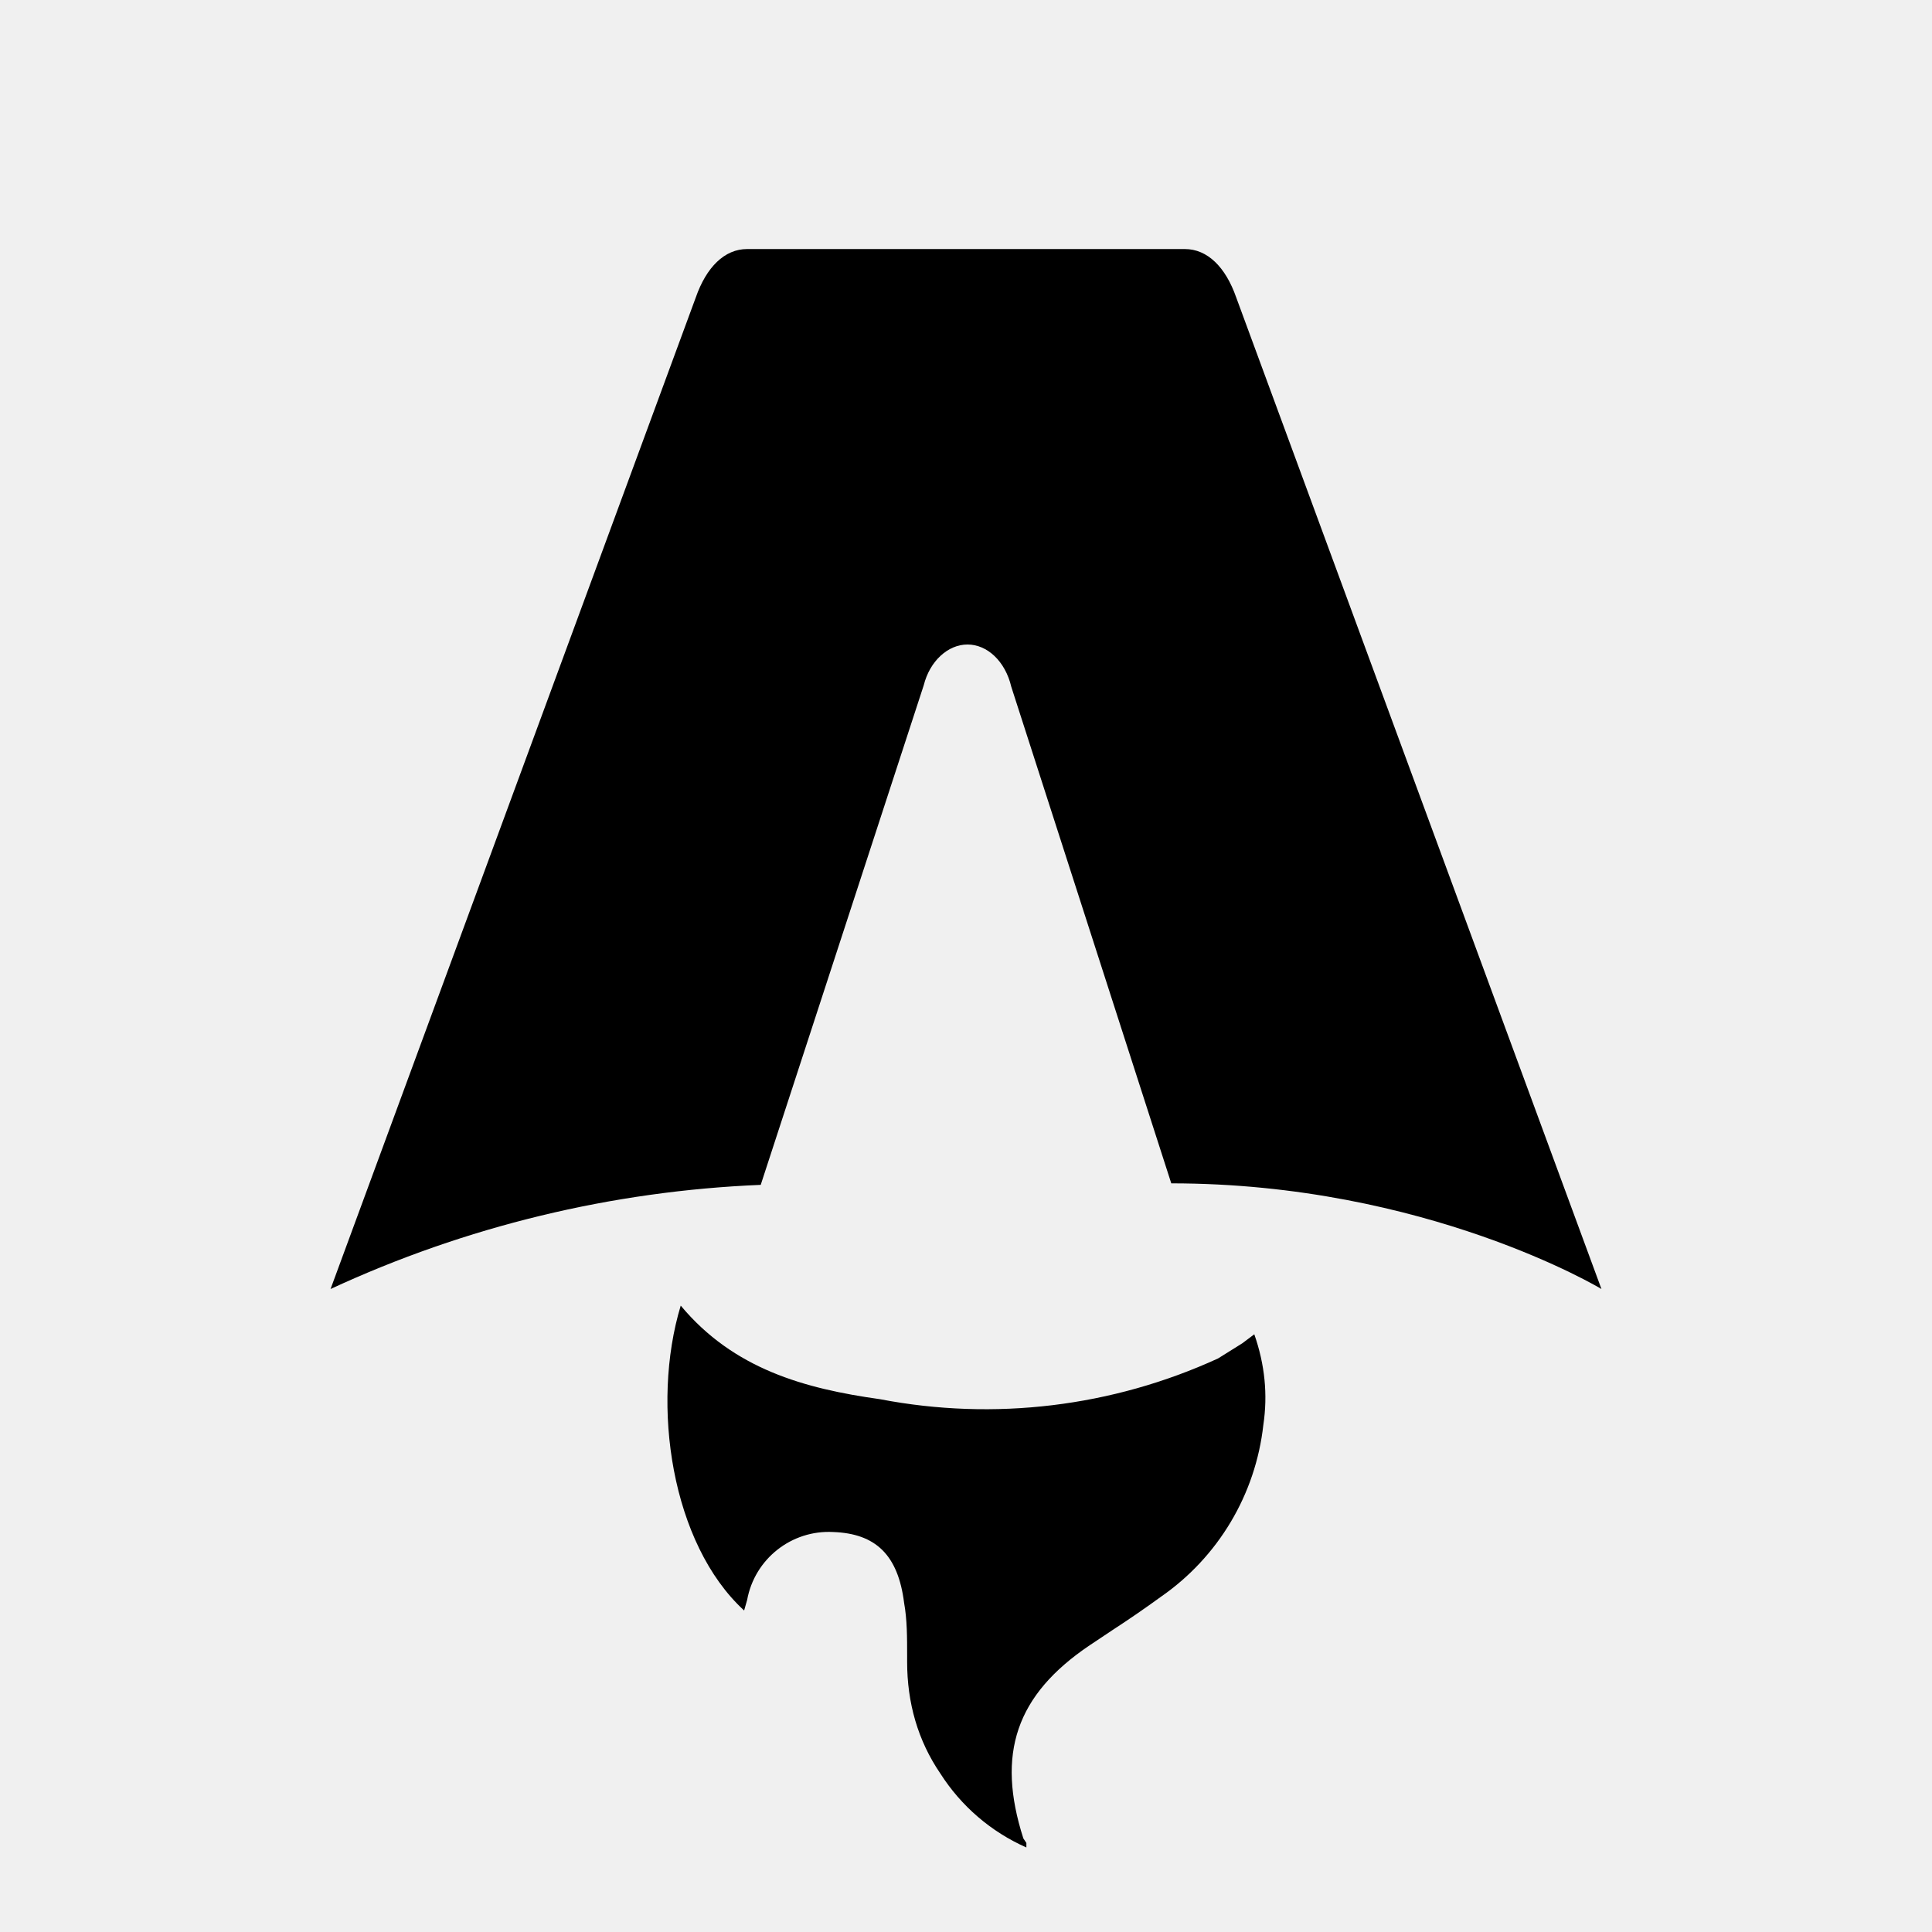
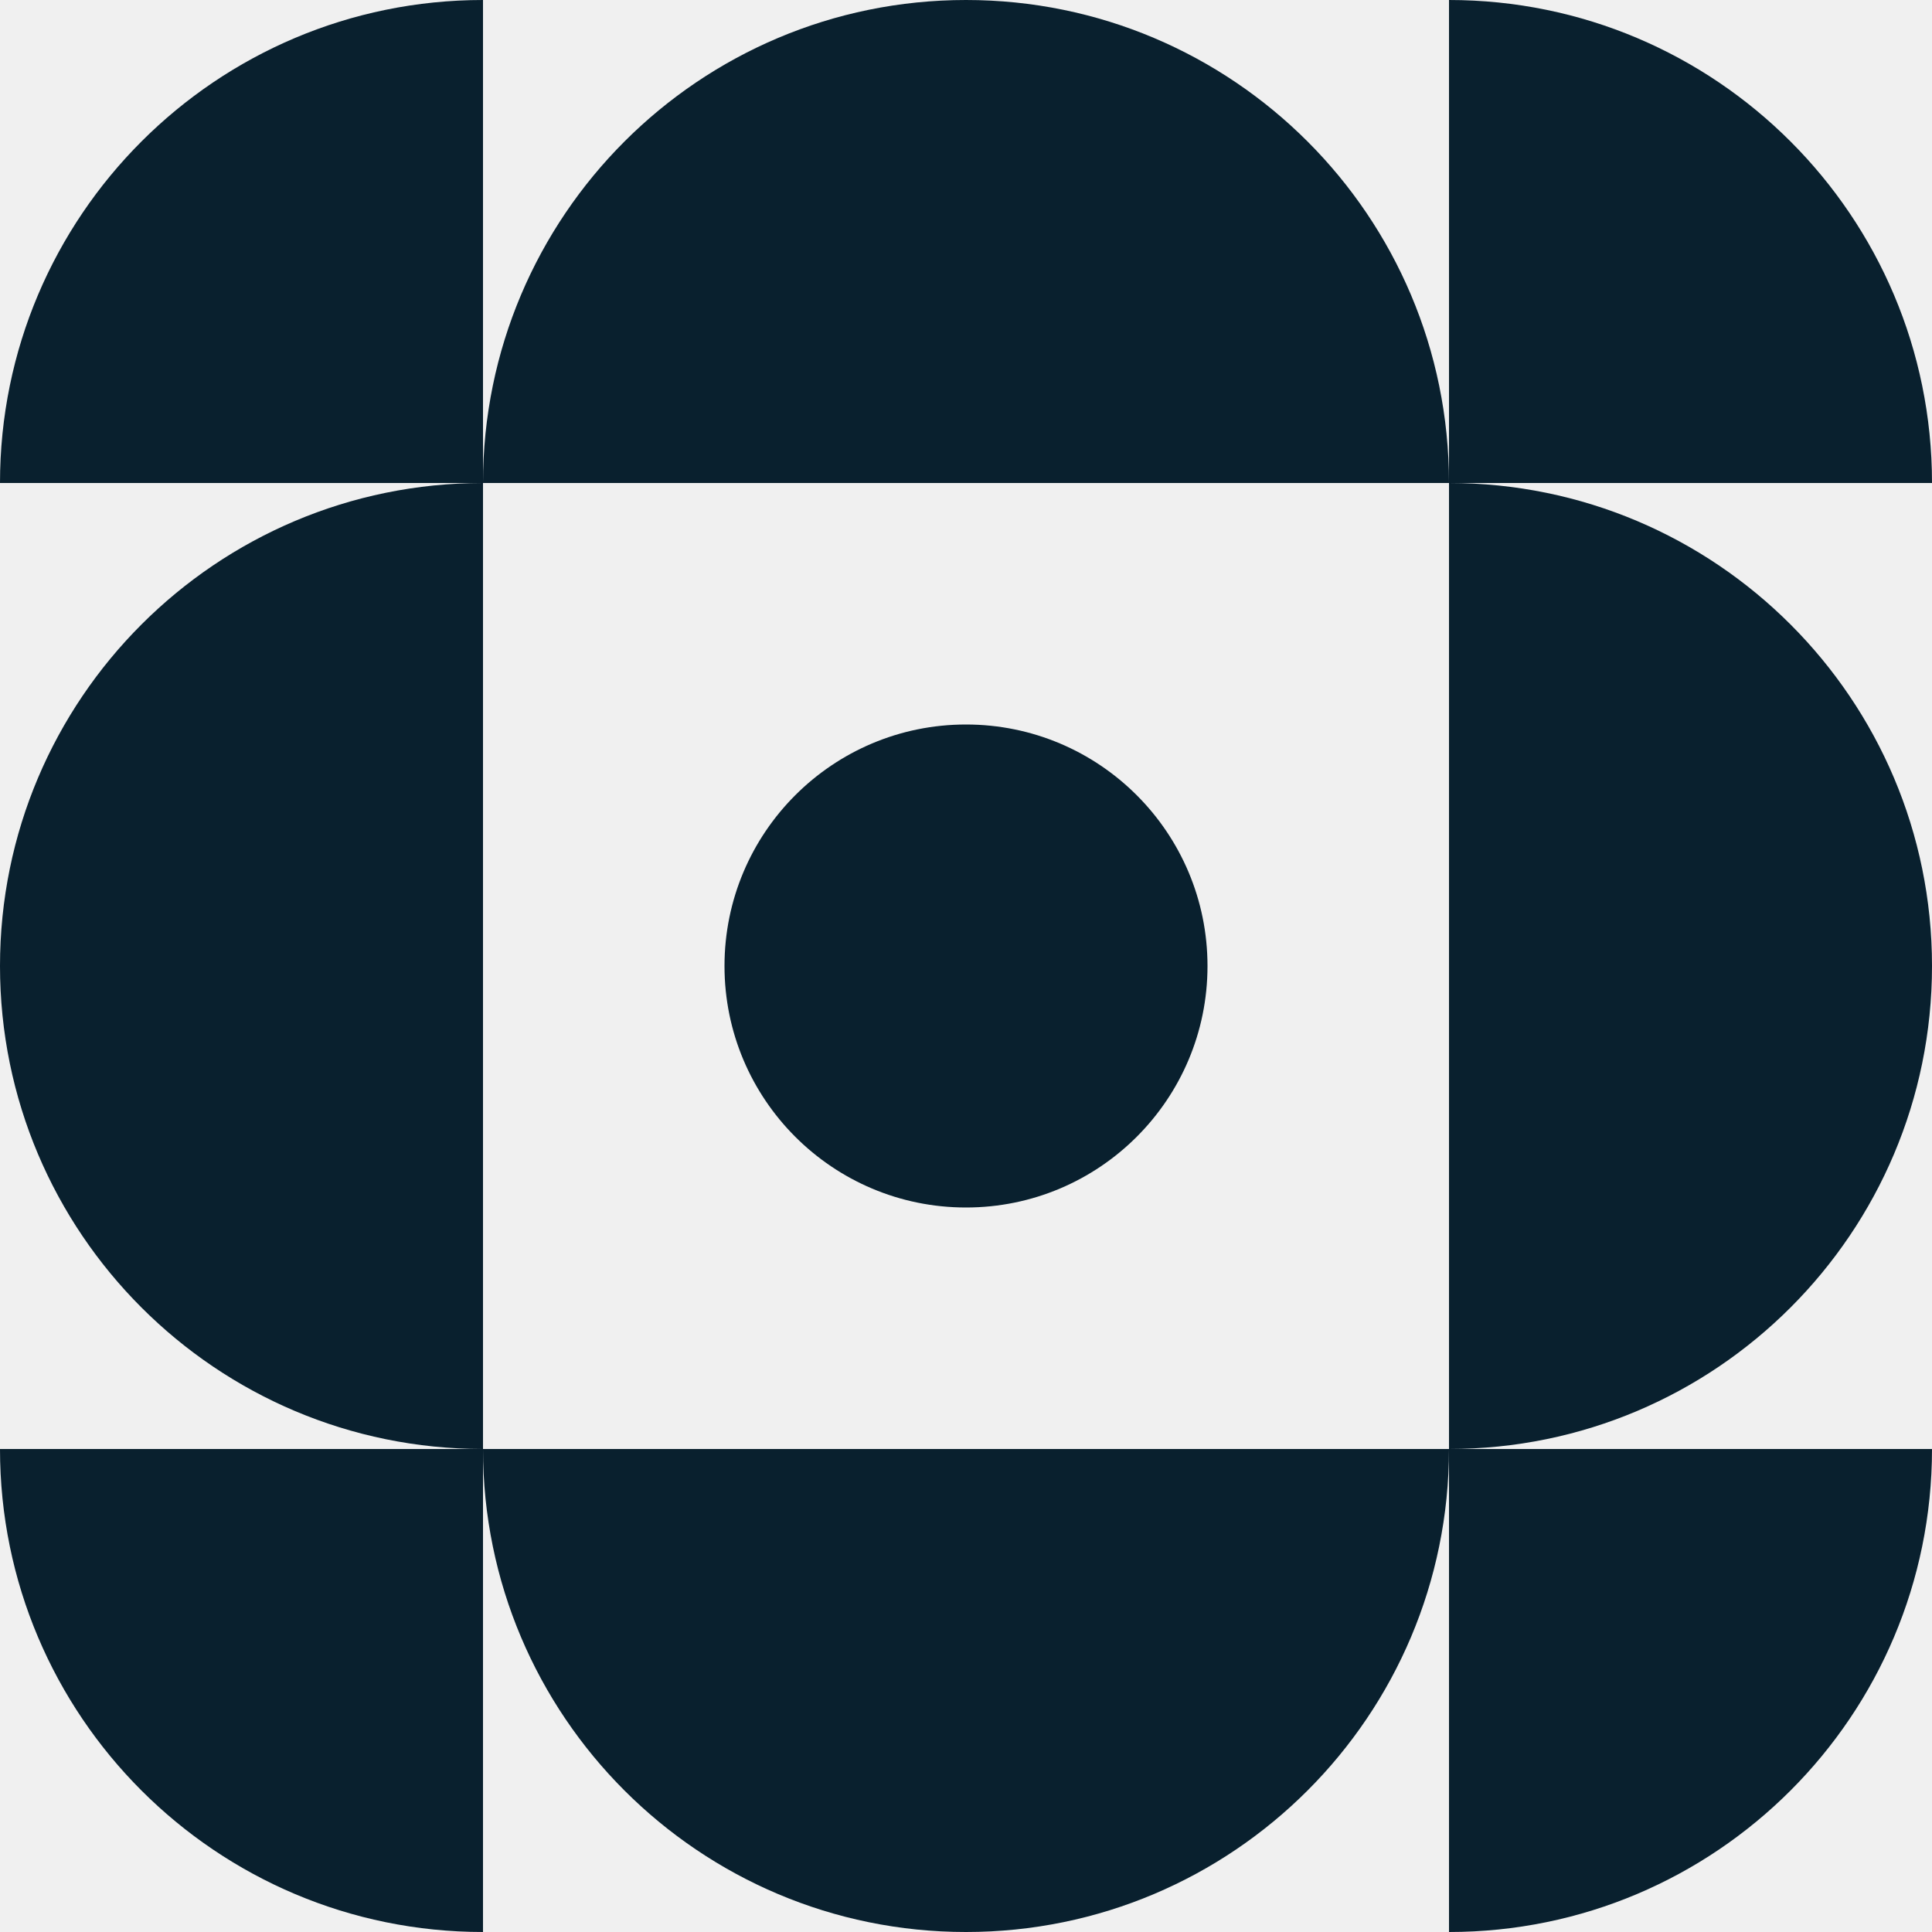
- <svg xmlns="http://www.w3.org/2000/svg" fill="none" viewBox="0 0 128 128">
-   <path d="M50.4 78.5a75.1 75.1 0 0 0-28.5 6.9l24.2-65.7c.7-2 1.9-3.2 3.4-3.2h29c1.5 0 2.7 1.2 3.4 3.2l24.2 65.7s-11.6-7-28.5-7L67 45.5c-.4-1.7-1.6-2.8-2.9-2.8-1.3 0-2.5 1.1-2.9 2.7L50.4 78.5Zm-1.1 28.2Zm-4.2-20.2c-2 6.6-.6 15.8 4.2 20.2a17.5 17.5 0 0 1 .2-.7 5.5 5.5 0 0 1 5.7-4.5c2.8.1 4.3 1.5 4.7 4.7.2 1.1.2 2.3.2 3.5v.4c0 2.7.7 5.2 2.2 7.4a13 13 0 0 0 5.7 4.9v-.3l-.2-.3c-1.8-5.6-.5-9.5 4.4-12.8l1.5-1a73 73 0 0 0 3.2-2.2 16 16 0 0 0 6.8-11.4c.3-2 .1-4-.6-6l-.8.6-1.6 1a37 37 0 0 1-22.4 2.7c-5-.7-9.7-2-13.2-6.2Z" />
+ <svg xmlns="http://www.w3.org/2000/svg" width="32" height="32" viewBox="0 0 32 32" fill="none">
+   <path d="M20 16C20 18.209 18.209 20 16 20C13.791 20 12 18.209 12 16C12 13.791 13.791 12 16 12C18.209 12 20 13.791 20 16Z" />
+   <path d="M8 8C8 3.582 11.582 3.49691e-07 16 3.49691e-07C20.418 3.49691e-07 24 3.582 24 8H8Z" />
+   <path d="M24 24C24 28.418 20.418 32 16 32C11.582 32 8 28.418 8 24H24Z" />
+   <path d="M8 24C3.582 24 3.92403e-07 20.418 4.4509e-07 16C4.97778e-07 11.582 3.582 8 8 8L8 24Z" />
+   <path d="M24 8C28.418 8 32 11.582 32 16C32 20.418 28.418 24 24 24V8Z" />
+   <path d="M8 8H3.49691e-07C3.49691e-07 3.582 3.582 3.49691e-07 8 3.49691e-07V8Z" />
+   <path d="M24 24H32C32 28.418 28.418 32 24 32V24Z" />
+   <path d="M8 24L8 32C3.582 32 1.93129e-07 28.418 0 24H8Z" />
+   <path d="M24 8V0C28.418 1.93129e-07 32 3.582 32 8H24Z" />
  <style>
-         path { fill: #000; }
+         path {
+             fill: #09202E;
+         }
+ 
        @media (prefers-color-scheme: dark) {
-             path { fill: #FFF; }
+             path {
+                 fill: #F7F6F2;
+             }
        }
    </style>
</svg>
